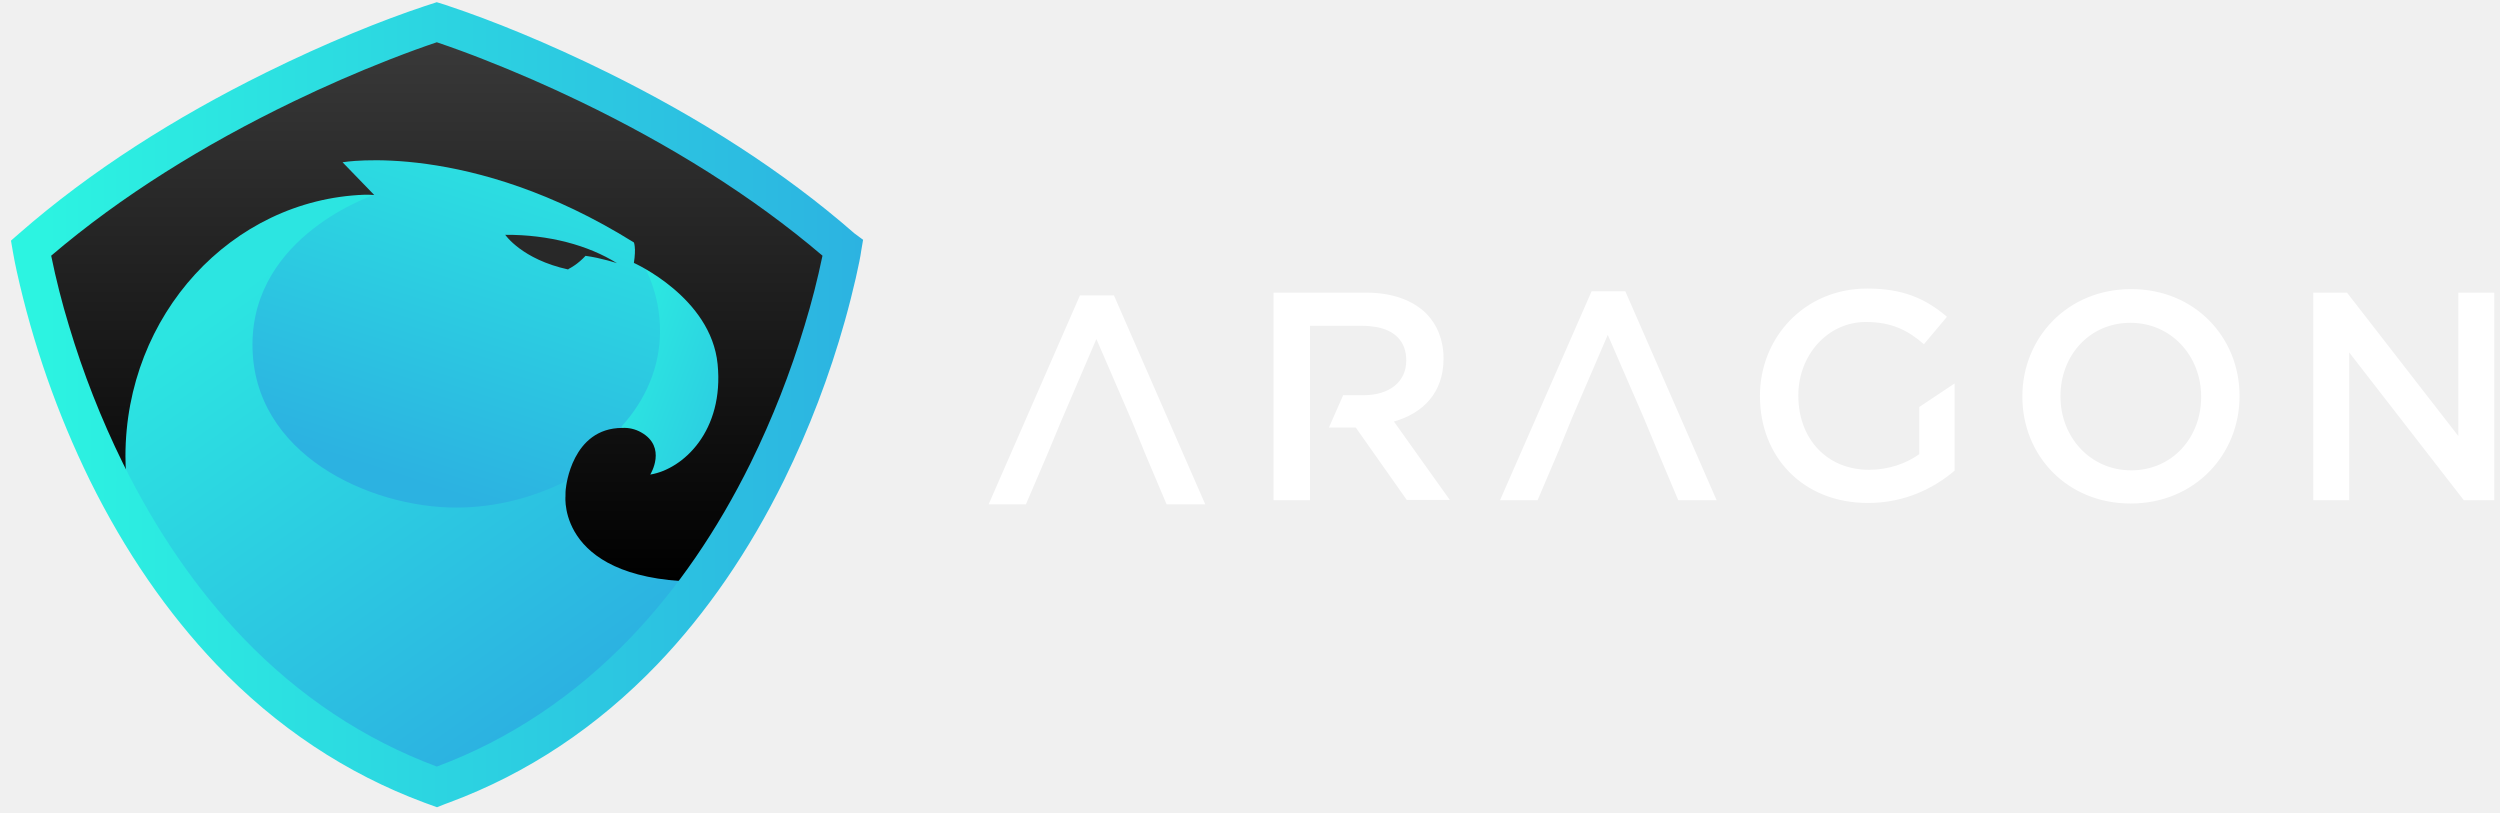
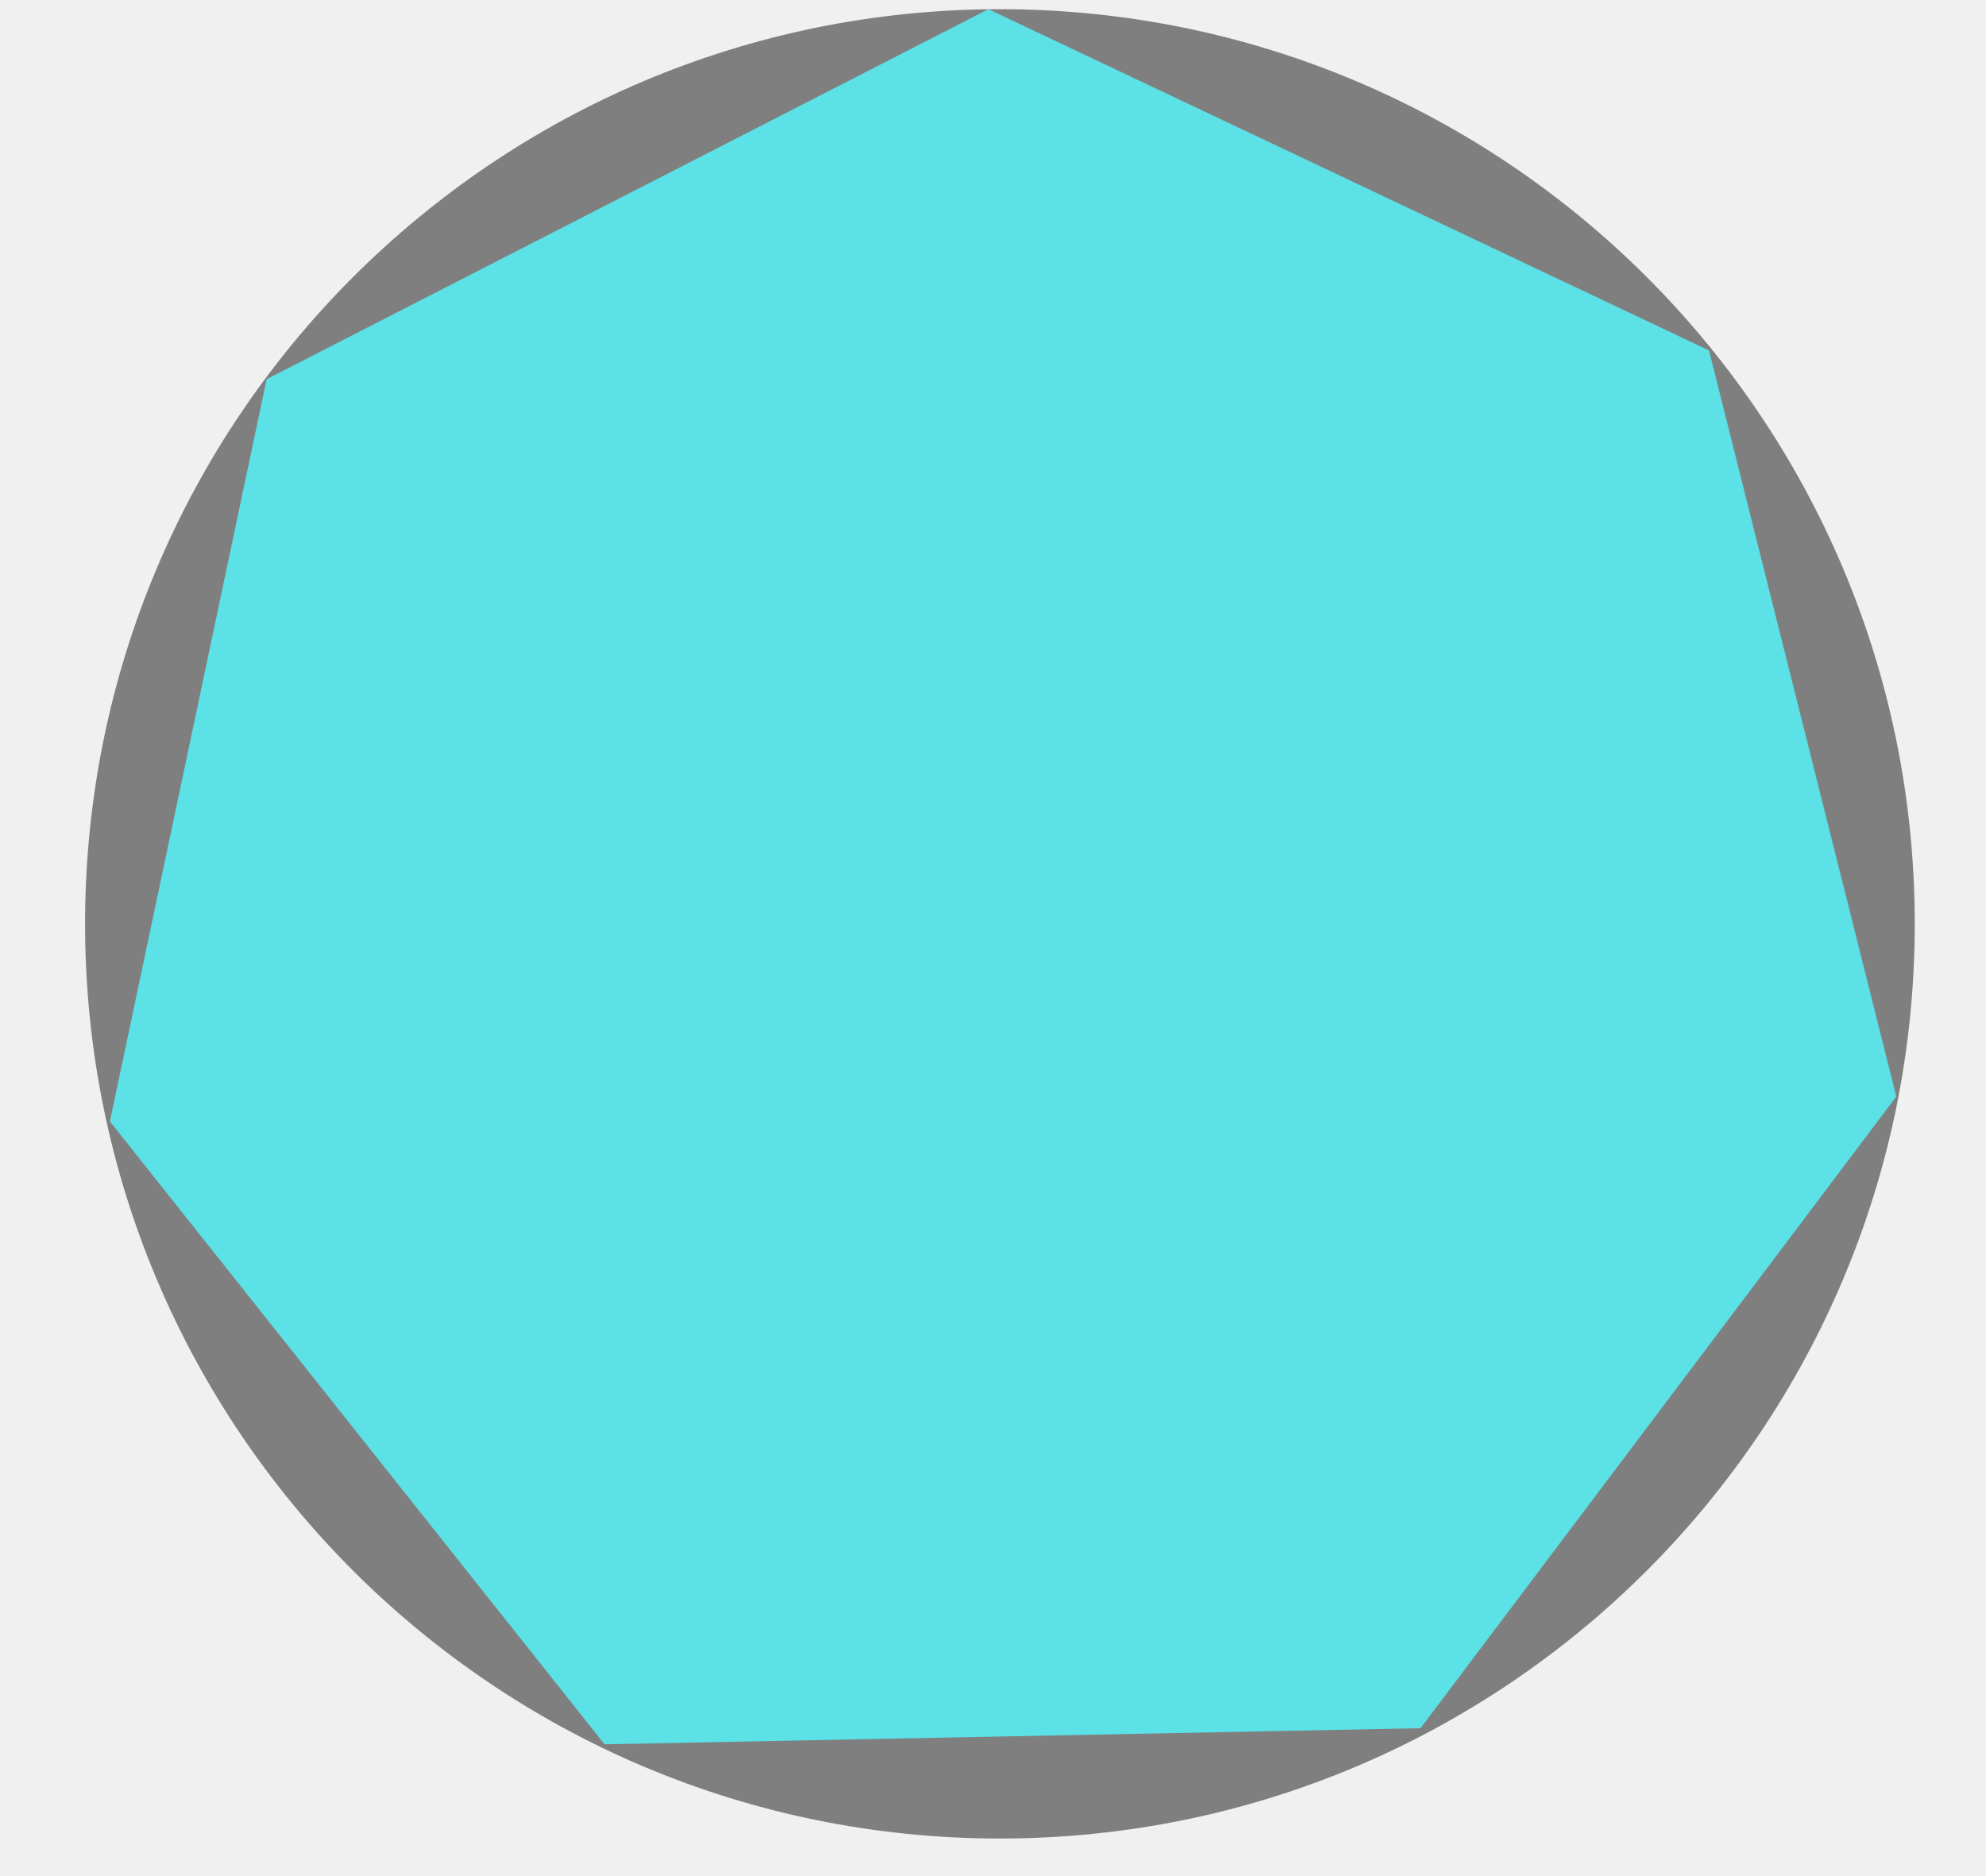
- <svg xmlns="http://www.w3.org/2000/svg" width="157" height="51" viewBox="0 0 157 51">
+ <svg xmlns="http://www.w3.org/2000/svg" width="54" height="51" viewBox="0 0 54 51" style="zoom: 1;">
  <defs>
    <linearGradient x1="69.558%" y1="-13.269%" x2="39.93%" y2="82.202%" id="a">
      <stop stop-color="#2CF4E1" offset="3.9%" />
      <stop stop-color="#2CB2E1" offset="100%" />
    </linearGradient>
    <linearGradient x1="-24.618%" y1="3.457%" x2="147.594%" y2="127.729%" id="b">
      <stop stop-color="#2CF4E1" offset="3.9%" />
      <stop stop-color="#2CB2E1" offset="100%" />
    </linearGradient>
    <linearGradient x1="21.51%" y1="17.32%" x2="69.351%" y2="84.775%" id="c">
      <stop stop-color="#2CE5E1" offset="0%" />
      <stop stop-color="#2CB2E1" offset="100%" />
    </linearGradient>
    <linearGradient x1="49.992%" y1="99.959%" x2="49.992%" y2="0%" id="d">
      <stop offset="0%" />
      <stop stop-color="#3B3B3B" offset="100%" />
    </linearGradient>
    <linearGradient x1="-1.389%" y1="50.004%" x2="101.329%" y2="50.004%" id="e">
      <stop stop-color="#2CF4E1" offset="3.9%" />
      <stop stop-color="#2CB2E1" offset="100%" />
    </linearGradient>
  </defs>
  <g fill="none" fill-rule="evenodd">
-     <g transform="translate(0 -2)" fill-rule="nonzero">
-       <ellipse fill="url(#a)" cx="29.242" cy="22.314" rx="15.045" ry="15.536" />
-       <path d="M39.808 17.655a8.787 8.787 0 0 1 1.642 5.138c0 2.244-.896 4.317-2.422 5.996l.93 3.58h2.819l2.969-3.478.796-5.087.166-3.032-2.936-3.426-3.964.309z" fill="url(#b)" />
-       <path d="M7.13 32.78l.515 2.107S13.716 47.75 27.384 52.53c0 0 12.805-5.482 18.329-14.783l-7.995-6.869s-3.65 2.998-9.073 2.998c-5.425 0-12.79-3.34-12.79-10.226 0-6.886 7.63-9.404 7.63-9.404l-3.25-.822h-8.31L6.65 26.544l.48 6.236z" fill="url(#c)" />
-       <path d="M53.061 18.956c-.232-.24-6.967-8.99-25.428-15.55C9.635 9.692 1.939 18.956 1.939 18.956c.697 4.197 2.455 8.873 4.047 12.505.133.308 2.256 4.18 3.832 6.286-.929-2.107-1.94-3.94-1.94-7.091 0-8.89 6.667-16.119 15.01-16.427.2 0 .415 0 .614.017l-1.99-2.056s8.012-1.387 18.296 5.036c0 0 .15.326 0 1.285 0 0 4.843 2.158 5.258 6.355.415 4.197-2.156 6.595-4.23 6.937 0 0 1.078-1.73-.58-2.655a2.145 2.145 0 0 0-1.178-.274c-3.168 0-3.533 3.734-3.533 3.734-.033.189-.033.377-.033.566 0 0-.531 5.464 8.89 5.361 0 0 4.778-5.584 6.038-10.603.465-1.85.796-3.237 1.012-4.265.53-1.456 1.045-2.963 1.543-4.522l.066-.189z" fill="url(#d)" />
-       <path d="M35.71 18.888c.133-.069.565-.291 1.062-.822.996.137 1.974.462 1.974.462-1.808-1.13-4.28-1.798-7.016-1.781 0 0 1.045 1.541 3.948 2.175l.033-.034z" fill="#282828" />
-       <path d="M54.202 17.057l-.12.706c-.065.55-.496 2.516-1.027 4.4a58.656 58.656 0 0 1-3.815 9.986c-2.203 4.463-4.88 8.358-7.95 11.562-3.788 3.947-8.17 6.861-13.055 8.677l-.272.1-.518.207-.514-.187-.286-.104c-4.896-1.82-9.291-4.74-13.054-8.678-3.083-3.237-5.755-7.12-7.947-11.561a58.747 58.747 0 0 1-4.598-13.152 26.95 26.95 0 0 1-.232-1.175l-.125-.726.29-.255.216-.188c4.485-3.924 9.79-7.29 15.52-10.118 3.815-1.884 7.304-3.283 9.94-4.161l.774-.252.527.163.262.09c2.63.877 6.119 2.276 9.935 4.16 5.72 2.824 11.018 6.184 15.498 10.1l.55.406zm-52.1.449c-.001-.005-.002-.005-.001 0zm.24 1.21c.197.92.45 1.951.767 3.075a57.36 57.36 0 0 0 3.717 9.753c2.132 4.318 4.725 8.086 7.71 11.22 3.624 3.792 7.85 6.6 12.555 8.349l.331.12.368-.136c4.694-1.744 8.907-4.547 12.558-8.35 2.97-3.1 5.567-6.88 7.71-11.22a57.27 57.27 0 0 0 3.723-9.747c.319-1.13.574-2.167.768-3.078a29.935 29.935 0 0 0 .204-1.04c-4.376-3.818-9.565-7.106-15.172-9.875-3.76-1.855-7.194-3.233-9.777-4.094l-.248-.085.21-.65-.191.656-.332-.103.19-.656.2.654-.576.186c-2.577.86-6.011 2.237-9.77 4.092-5.602 2.766-10.786 6.05-15.16 9.863l-.29.254-.429-.524.654-.119.05.292-.654.119.643-.166c.07.376.16.84.24 1.21zm37.276 23.311c2.896-3.024 5.43-6.714 7.527-10.963a56.334 56.334 0 0 0 3.381-8.612 49.03 49.03 0 0 0 1.126-4.395c-4.408-3.758-9.61-6.979-15.204-9.676a86.742 86.742 0 0 0-6.049-2.64 64.937 64.937 0 0 0-2.966-1.087c-.784.262-1.78.62-2.972 1.086a86.245 86.245 0 0 0-6.048 2.641c-5.588 2.696-10.79 5.917-15.199 9.677a48.372 48.372 0 0 0 1.121 4.412 55.657 55.657 0 0 0 3.387 8.628c2.09 4.233 4.62 7.911 7.527 10.946 3.532 3.68 7.616 6.393 12.185 8.097 4.554-1.7 8.641-4.422 12.184-8.114zm8.71-10.341c-2.159 4.371-4.771 8.177-7.767 11.305-3.74 3.898-8.073 6.76-12.906 8.523l-.221.08-.221-.08c-4.848-1.768-9.178-4.62-12.907-8.506C11.3 39.87 8.69 36.077 6.54 31.721a57.042 57.042 0 0 1-3.472-8.844c-.595-1.977-.99-3.653-1.233-4.956l-.074-.396.3-.259c4.57-3.955 9.978-7.322 15.79-10.127a87.68 87.68 0 0 1 6.14-2.68 62.988 62.988 0 0 1 3.242-1.178l.202-.066.201.067c.867.287 1.921.663 3.233 1.177a88.042 88.042 0 0 1 6.14 2.68c5.819 2.806 11.228 6.172 15.798 10.127l.3.26-.075.397c-.242 1.285-.643 2.964-1.239 4.937a57.72 57.72 0 0 1-3.465 8.826z" fill="url(#e)" />
+     <circle stroke="#7f7f7f" id="circle1" stroke-width="3" cy="25.125px" fill="#7f7f7f" r="23.375px" cx="27.188px" transform="" />
+     <g id="__id2075_s61fgqmt6s" stroke="null" transform="scale(0.1 0.1) rotate(-0.7981131 249.0851 229.1637)">
+       <polygon points="160.968,473.171 28.848,301.925 74.273,100.678 271.905,2.796 466.531,98.318 514.623,301.925 382.882,471.887" id="svg_1" stroke="null" fill="rgb(92, 225, 230)" />
    </g>
-     <path d="M110.525 24.888v-.035c0-3.65 2.79-6.732 6.733-6.732 2.273 0 3.668.637 5.011 1.773l-1.446 1.722c-1-.86-1.998-1.395-3.65-1.395-2.412 0-4.237 2.101-4.237 4.598v.034c0 2.687 1.774 4.65 4.443 4.65 1.222 0 2.342-.396 3.15-.982V25.56l2.222-1.48v5.475c-1.291 1.103-3.134 2.032-5.441 2.032-4.098 0-6.785-2.91-6.785-6.698M67.82 18.551l-5.734 13.121h2.342l1.343-3.134.844-2.031 2.238-5.218 2.256 5.218.827 2.031 1.326 3.134h2.428l-5.734-13.121zm32.132-.258l-5.751 13.121h2.359l1.343-3.151.827-2.032 2.238-5.2 2.256 5.2.844 2.032 1.326 3.151h2.41l-5.734-13.121zm33.888-.138c-4.011 0-6.835 3.065-6.835 6.733v.034c0 3.668 2.79 6.699 6.801 6.699 4.013 0 6.837-3.065 6.837-6.733v-.035c0-3.667-2.807-6.698-6.802-6.698zm4.392 6.785c0 2.53-1.808 4.597-4.391 4.597s-4.443-2.1-4.443-4.632v-.034c0-2.532 1.808-4.598 4.391-4.598s4.443 2.1 4.443 4.632v.035zm16.152-6.561v9.006l-6.991-9.006h-2.118v13.035h2.255v-9.281l7.198 9.281h1.912V18.38zm-66.847 8.093c1.825-.516 3.117-1.808 3.117-3.943v-.035c0-1.136-.396-2.1-1.085-2.806-.844-.827-2.118-1.31-3.771-1.31h-5.82v13.036h2.29V20.462h3.34c.293 0 .551.035.792.07 1.206.206 1.912.93 1.912 2.083v.034c0 1.326-1.05 2.17-2.687 2.17h-1.274l-.895 2.032h1.687l3.203 4.546h2.704l-3.513-4.925z" fill="#FFF" />
  </g>
</svg>
